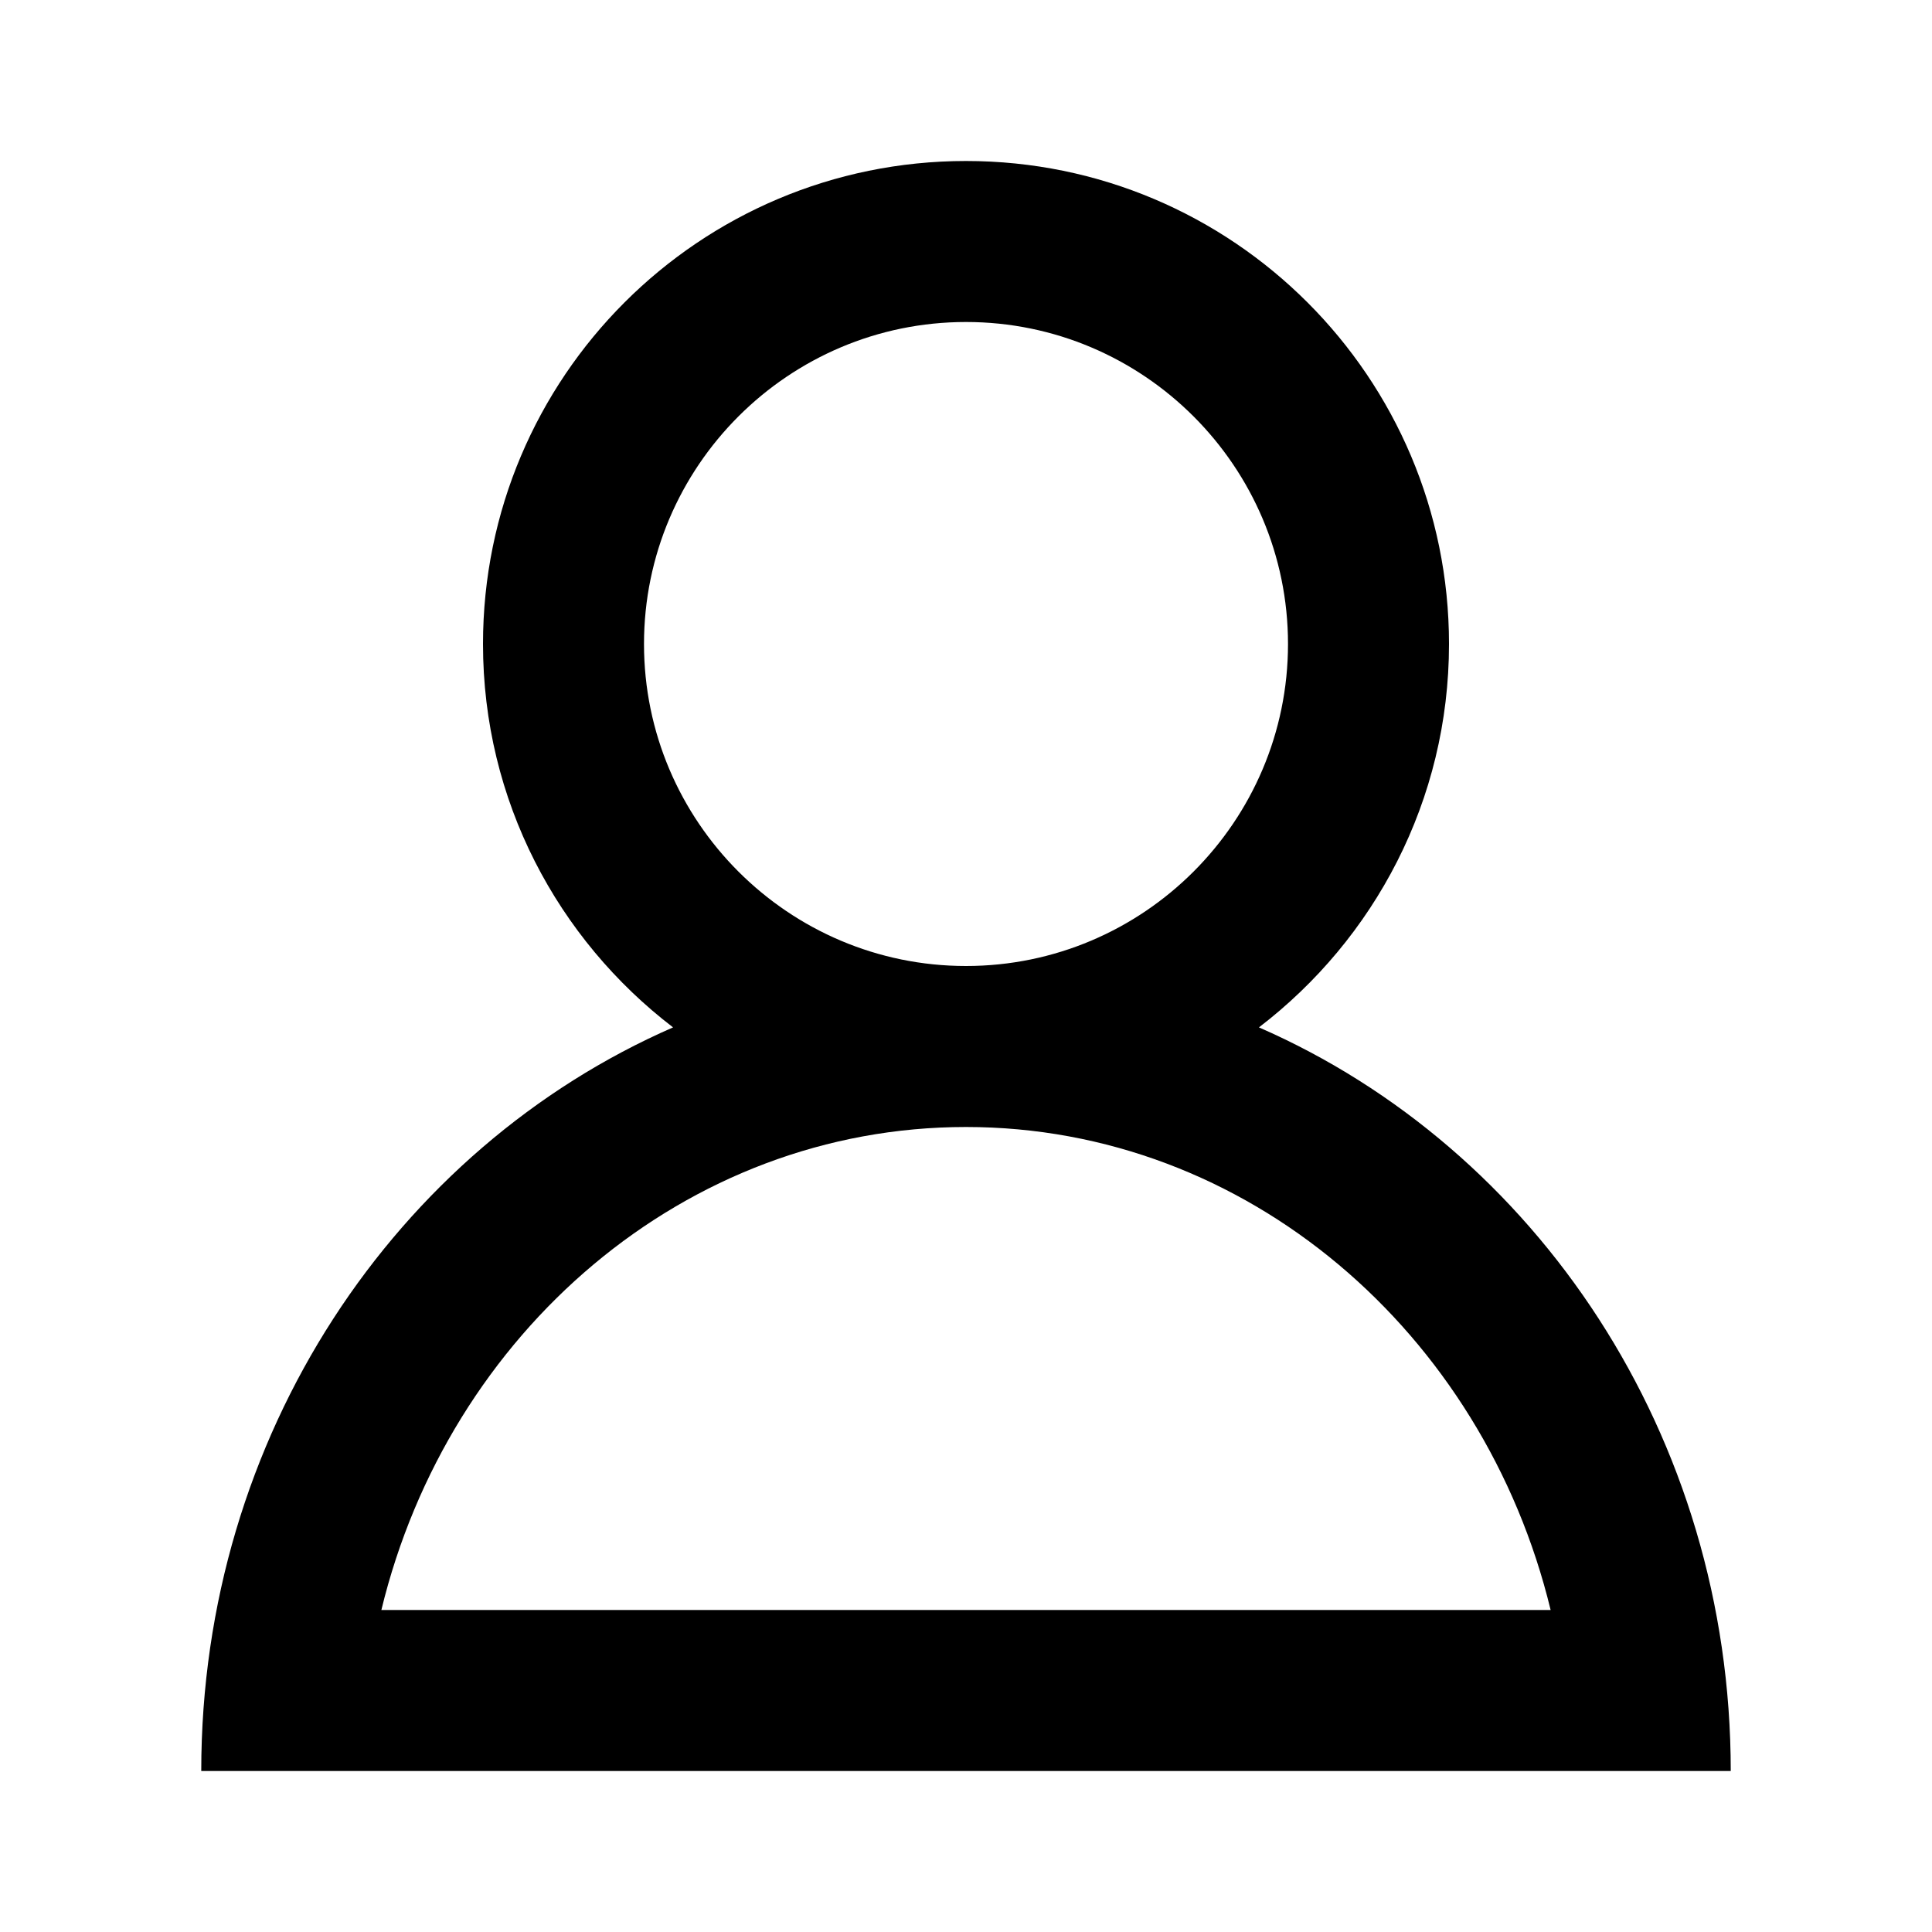
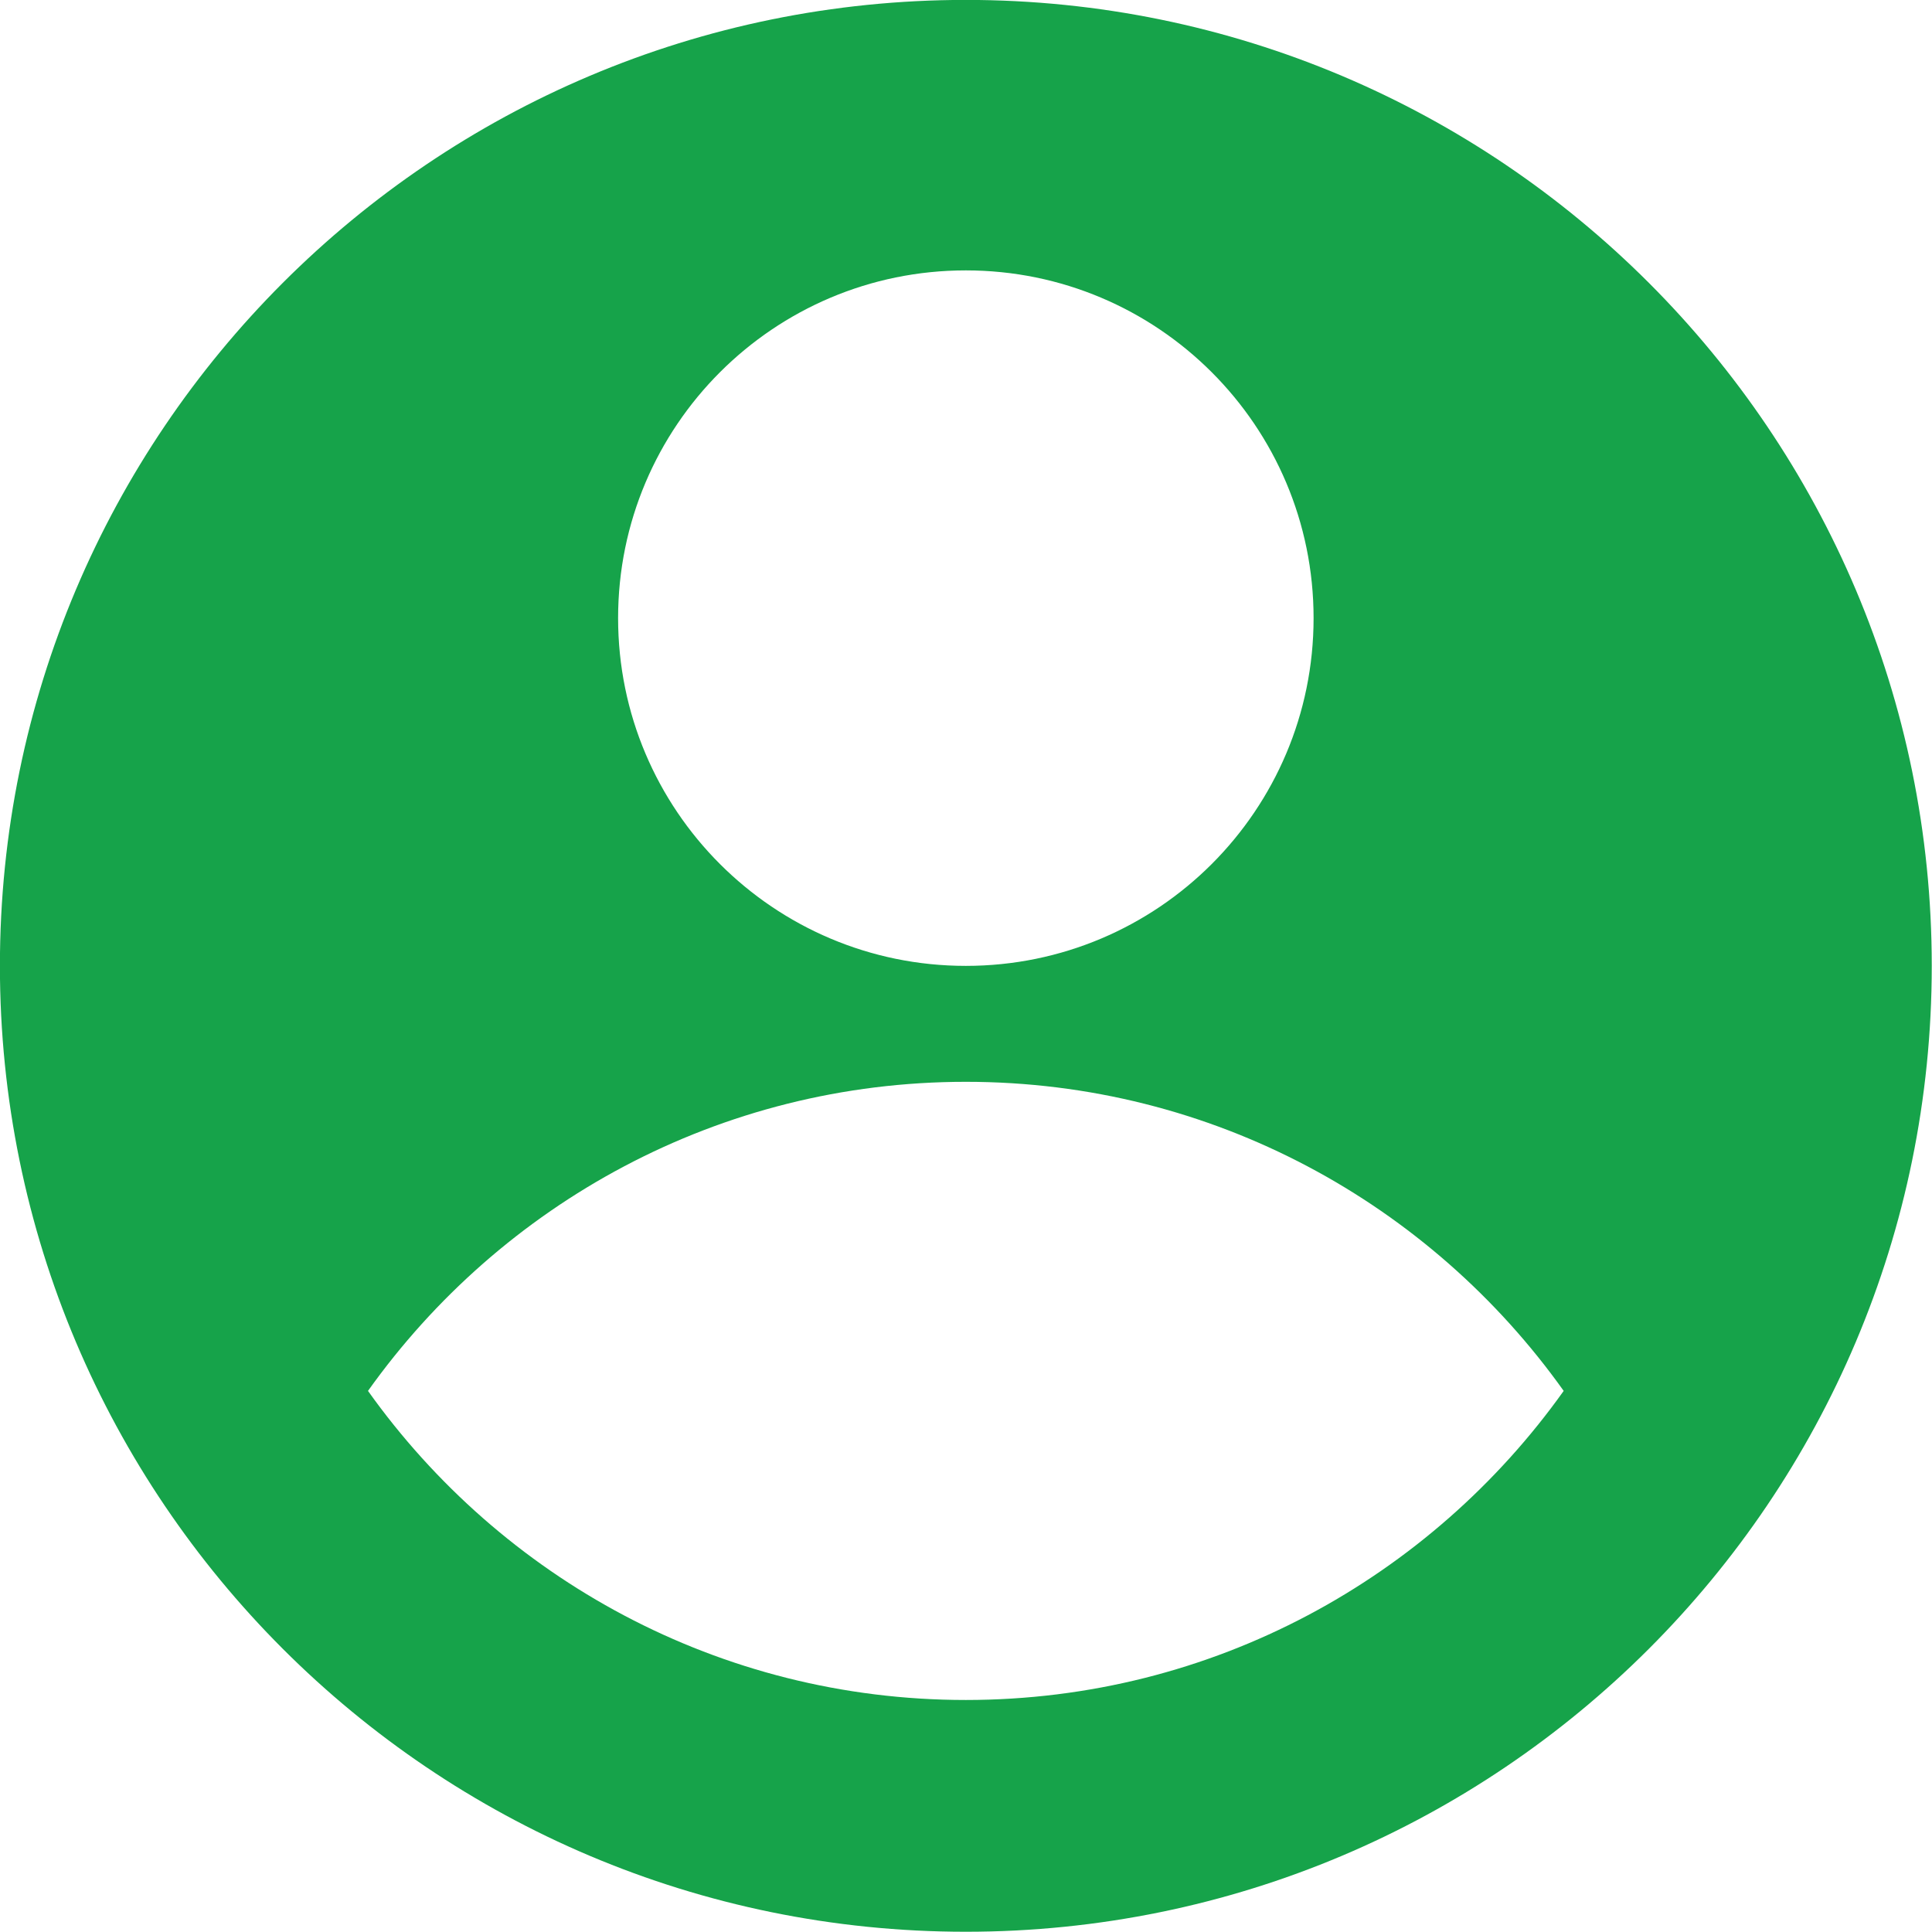
- <svg xmlns="http://www.w3.org/2000/svg" width="800px" height="800px" viewBox="0 0 48 48">
-   <path d="M0 0h48v48H0z" fill="none" />
-   <g id="Shopicon">
-     <path d="M31.278,25.525C34.144,23.332,36,19.887,36,16c0-6.627-5.373-12-12-12c-6.627,0-12,5.373-12,12   c0,3.887,1.856,7.332,4.722,9.525C9.84,28.531,5,35.665,5,44h38C43,35.665,38.16,28.531,31.278,25.525z M16,16c0-4.411,3.589-8,8-8   s8,3.589,8,8c0,4.411-3.589,8-8,8S16,20.411,16,16z M24,28c6.977,0,12.856,5.107,14.525,12H9.475C11.144,33.107,17.023,28,24,28z" />
-   </g>
+ <svg xmlns="http://www.w3.org/2000/svg" width="1080" zoomAndPan="magnify" viewBox="0 0 810 810" height="1080" preserveAspectRatio="xMidYMid meet" version="1.0">
+   <path fill="#16a34a" d="M 404.934 -0.035 C 181.273 -0.035 -0.035 181.273 -0.035 404.934 C -0.035 628.594 181.273 809.898 404.934 809.898 C 628.594 809.898 809.898 628.594 809.898 404.934 C 809.898 181.273 628.594 -0.035 404.934 -0.035 Z M 404.934 113.363 C 485.461 113.363 550.727 178.629 550.727 259.156 C 550.727 339.684 485.461 404.949 404.934 404.949 C 324.406 404.949 259.141 339.668 259.141 259.156 C 259.141 178.645 324.406 113.363 404.934 113.363 Z M 404.934 712.727 C 301.426 712.727 210.082 661.477 154.285 583.141 C 210.082 504.801 301.426 453.555 404.934 453.555 C 508.441 453.555 599.785 504.801 655.582 583.141 C 599.785 661.477 508.441 712.727 404.934 712.727 Z M 404.934 712.727 " fill-opacity="1" fill-rule="nonzero" />
</svg>
